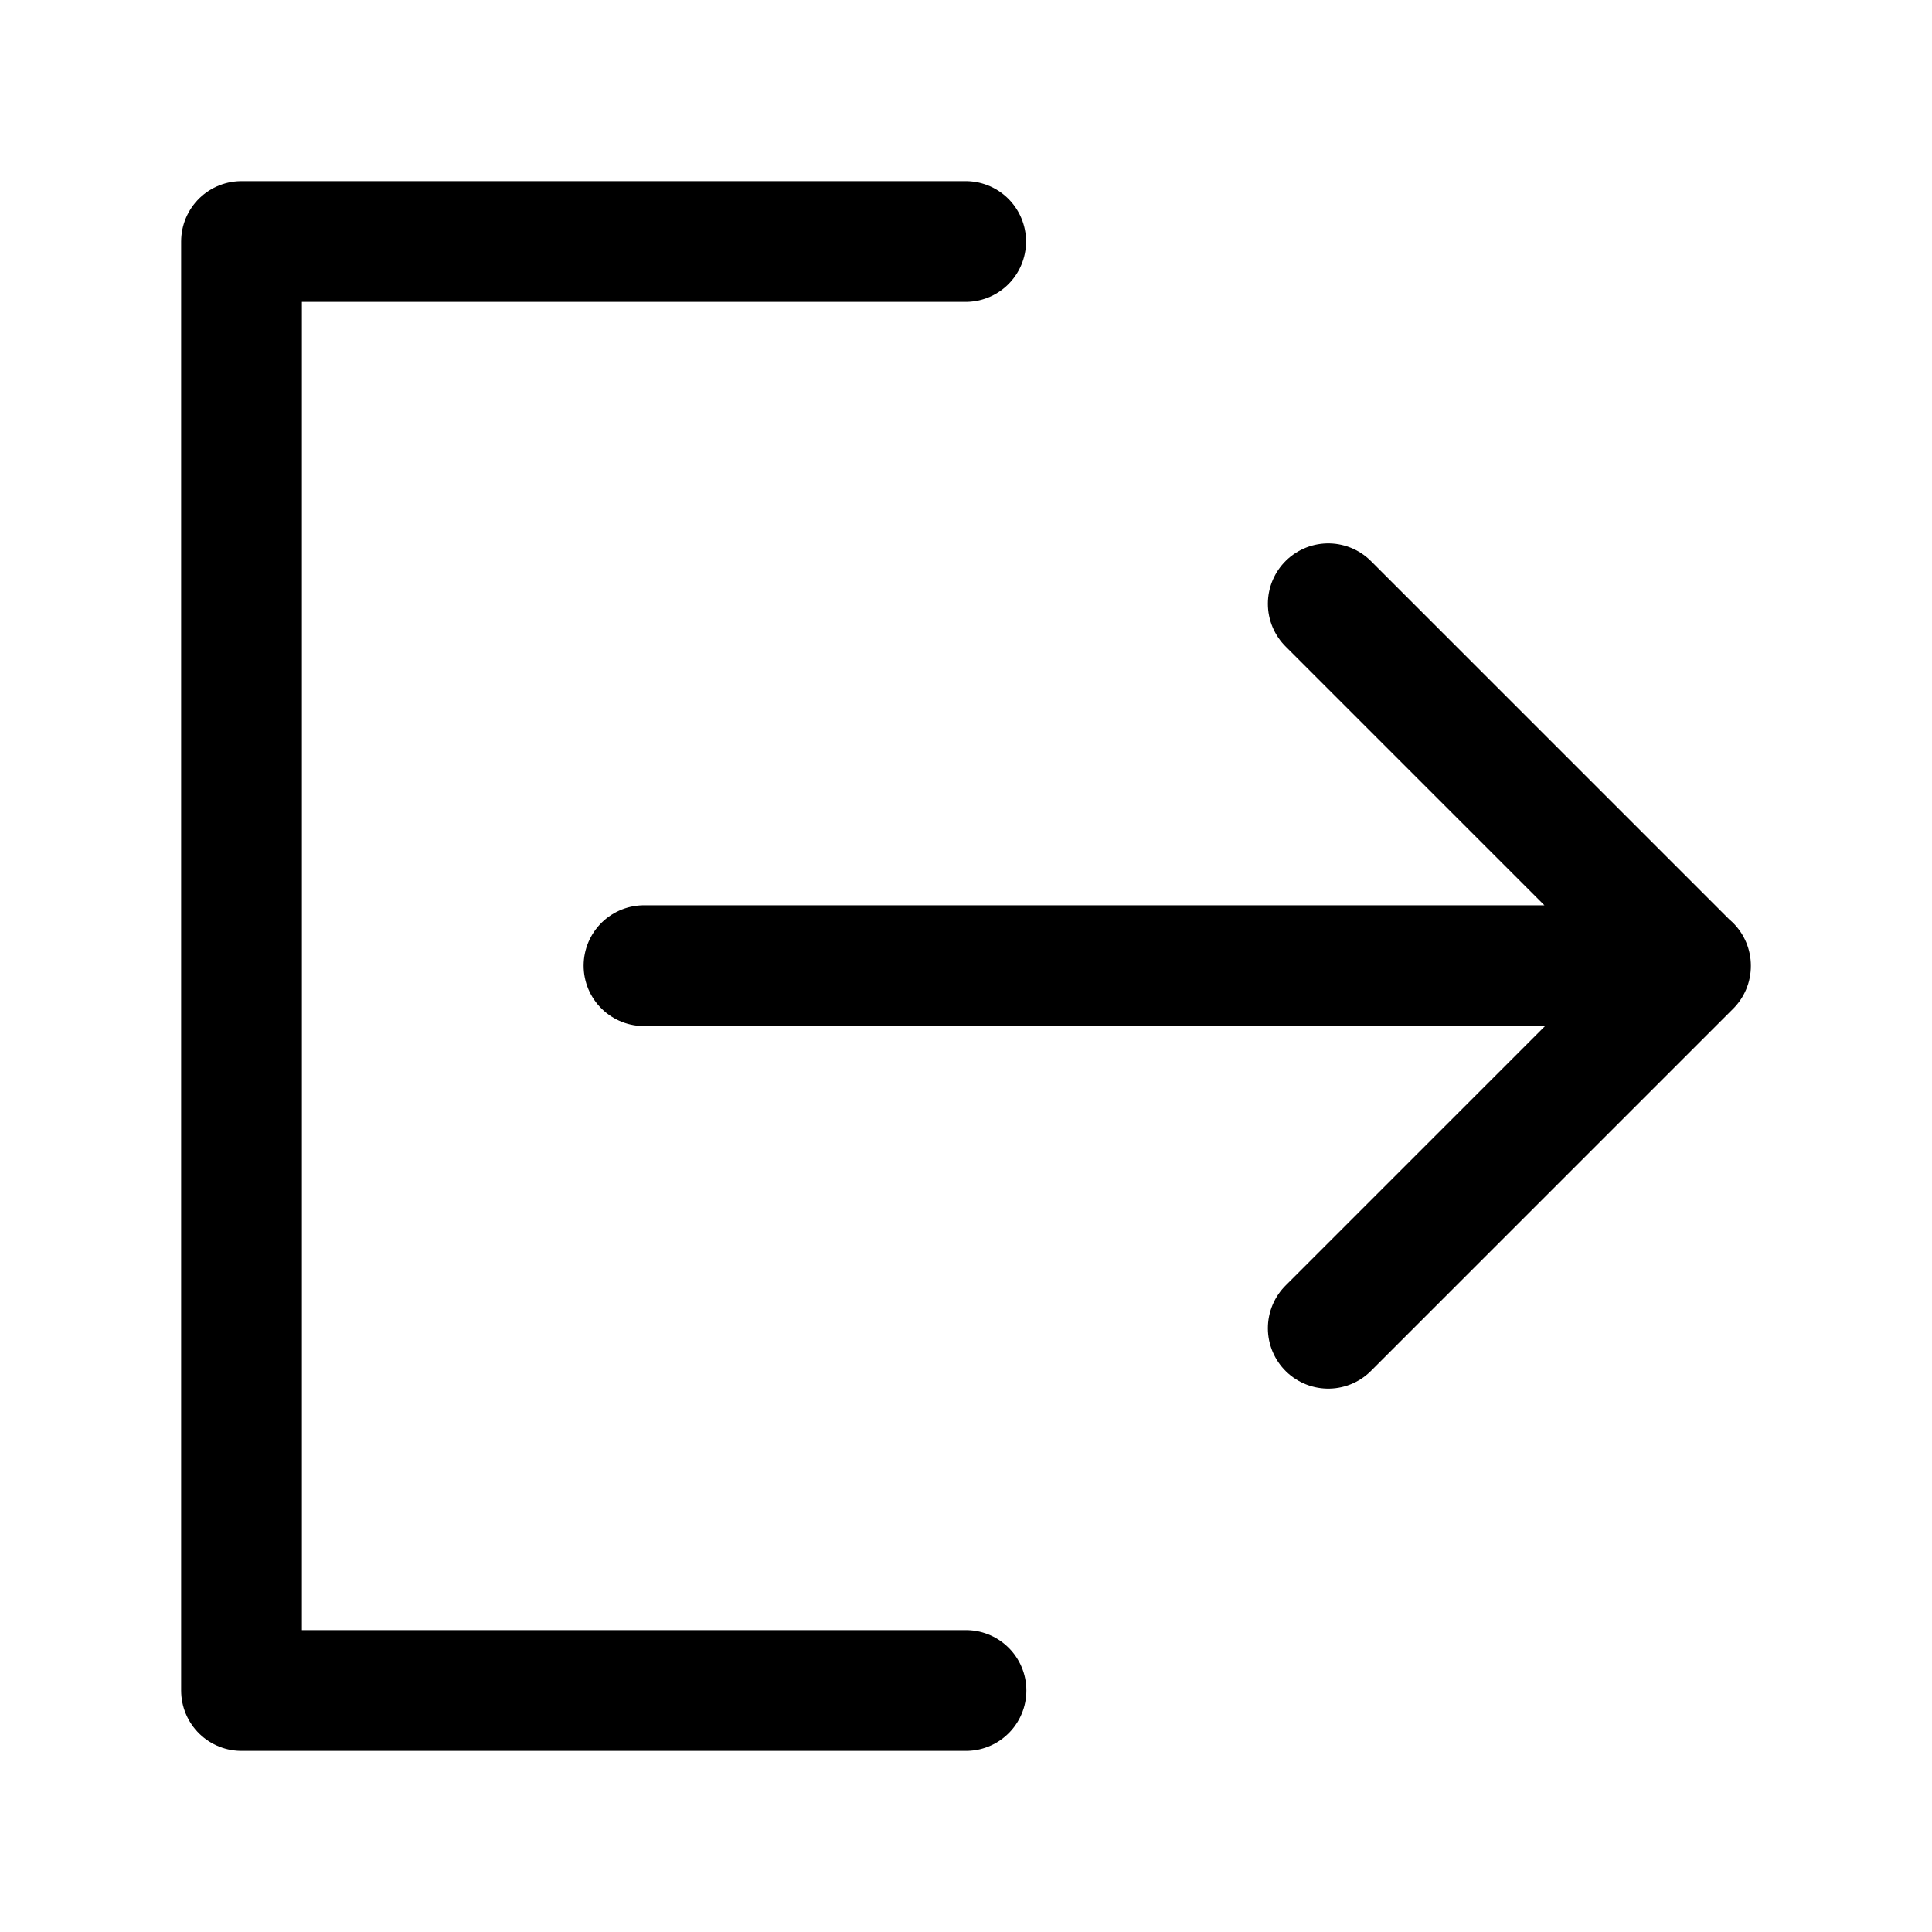
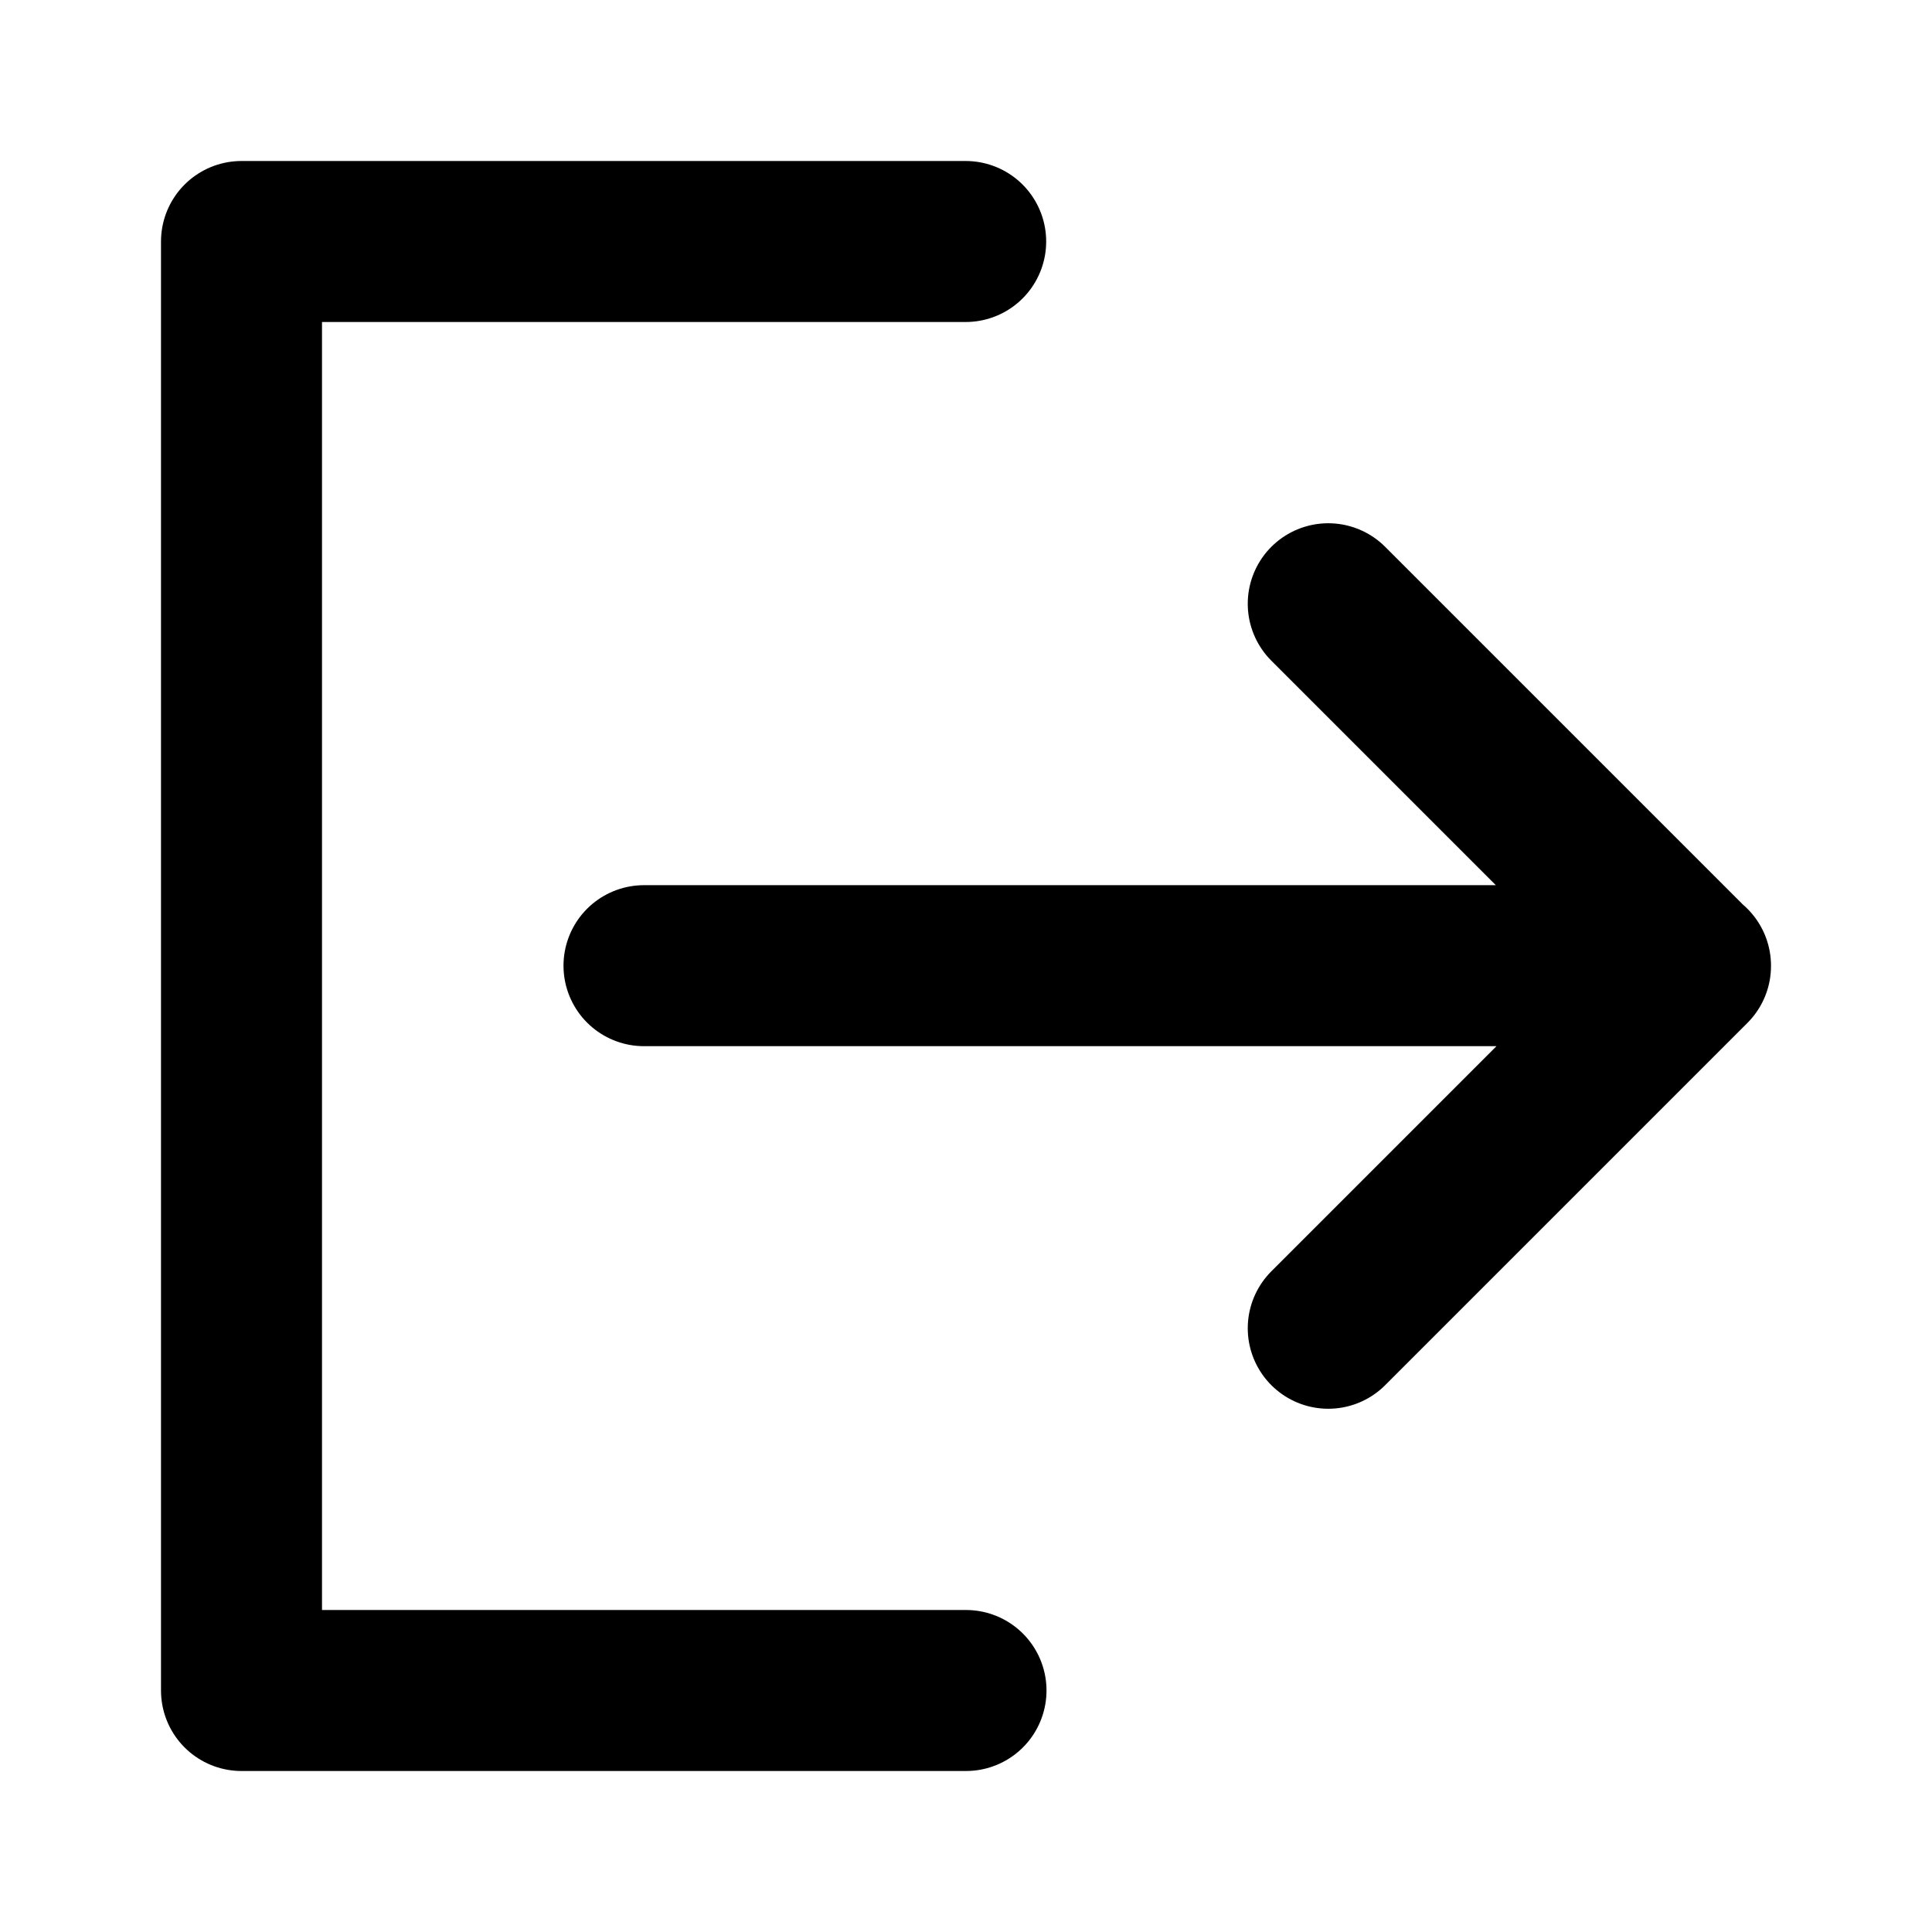
<svg xmlns="http://www.w3.org/2000/svg" width="24" height="24" viewBox="0 0 48 48" fill="none">
-   <path d="M23.992 6H6v36h18M33 33l9-9-9-9M16 23.992h26" stroke="currentColor" stroke-width="3" stroke-linecap="round" stroke-linejoin="round" />
+   <path d="M23.992 6H6v36h18M33 33l9-9-9-9M16 23.992h26" stroke="currentColor" stroke-width="4" stroke-linecap="round" stroke-linejoin="round" />
</svg>
